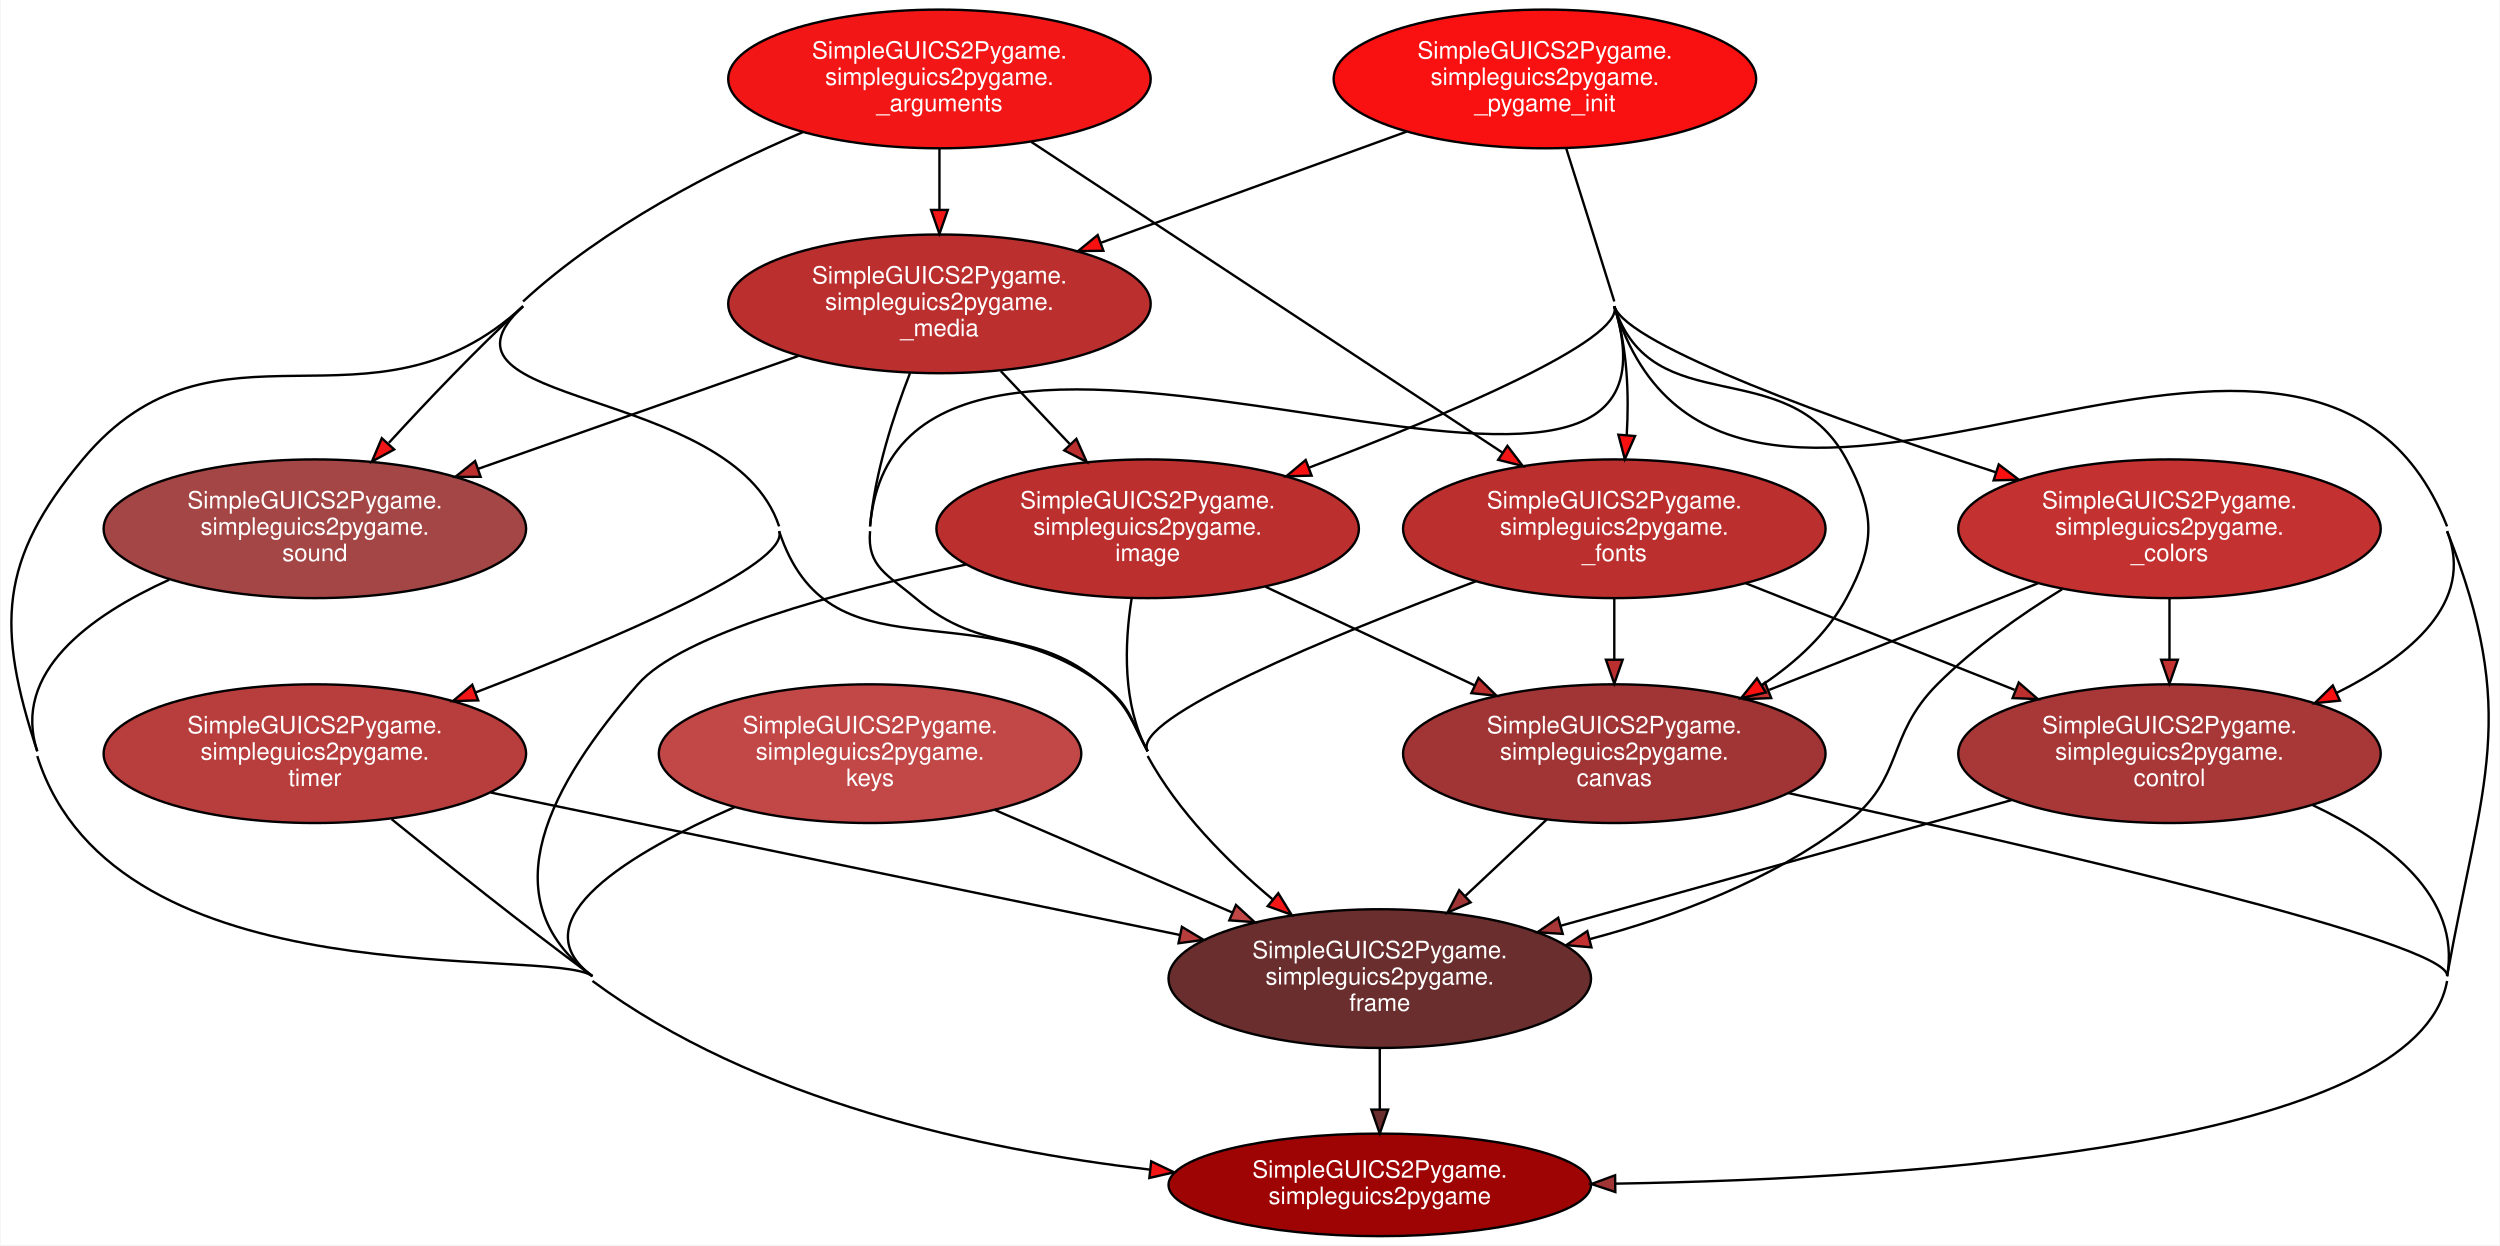
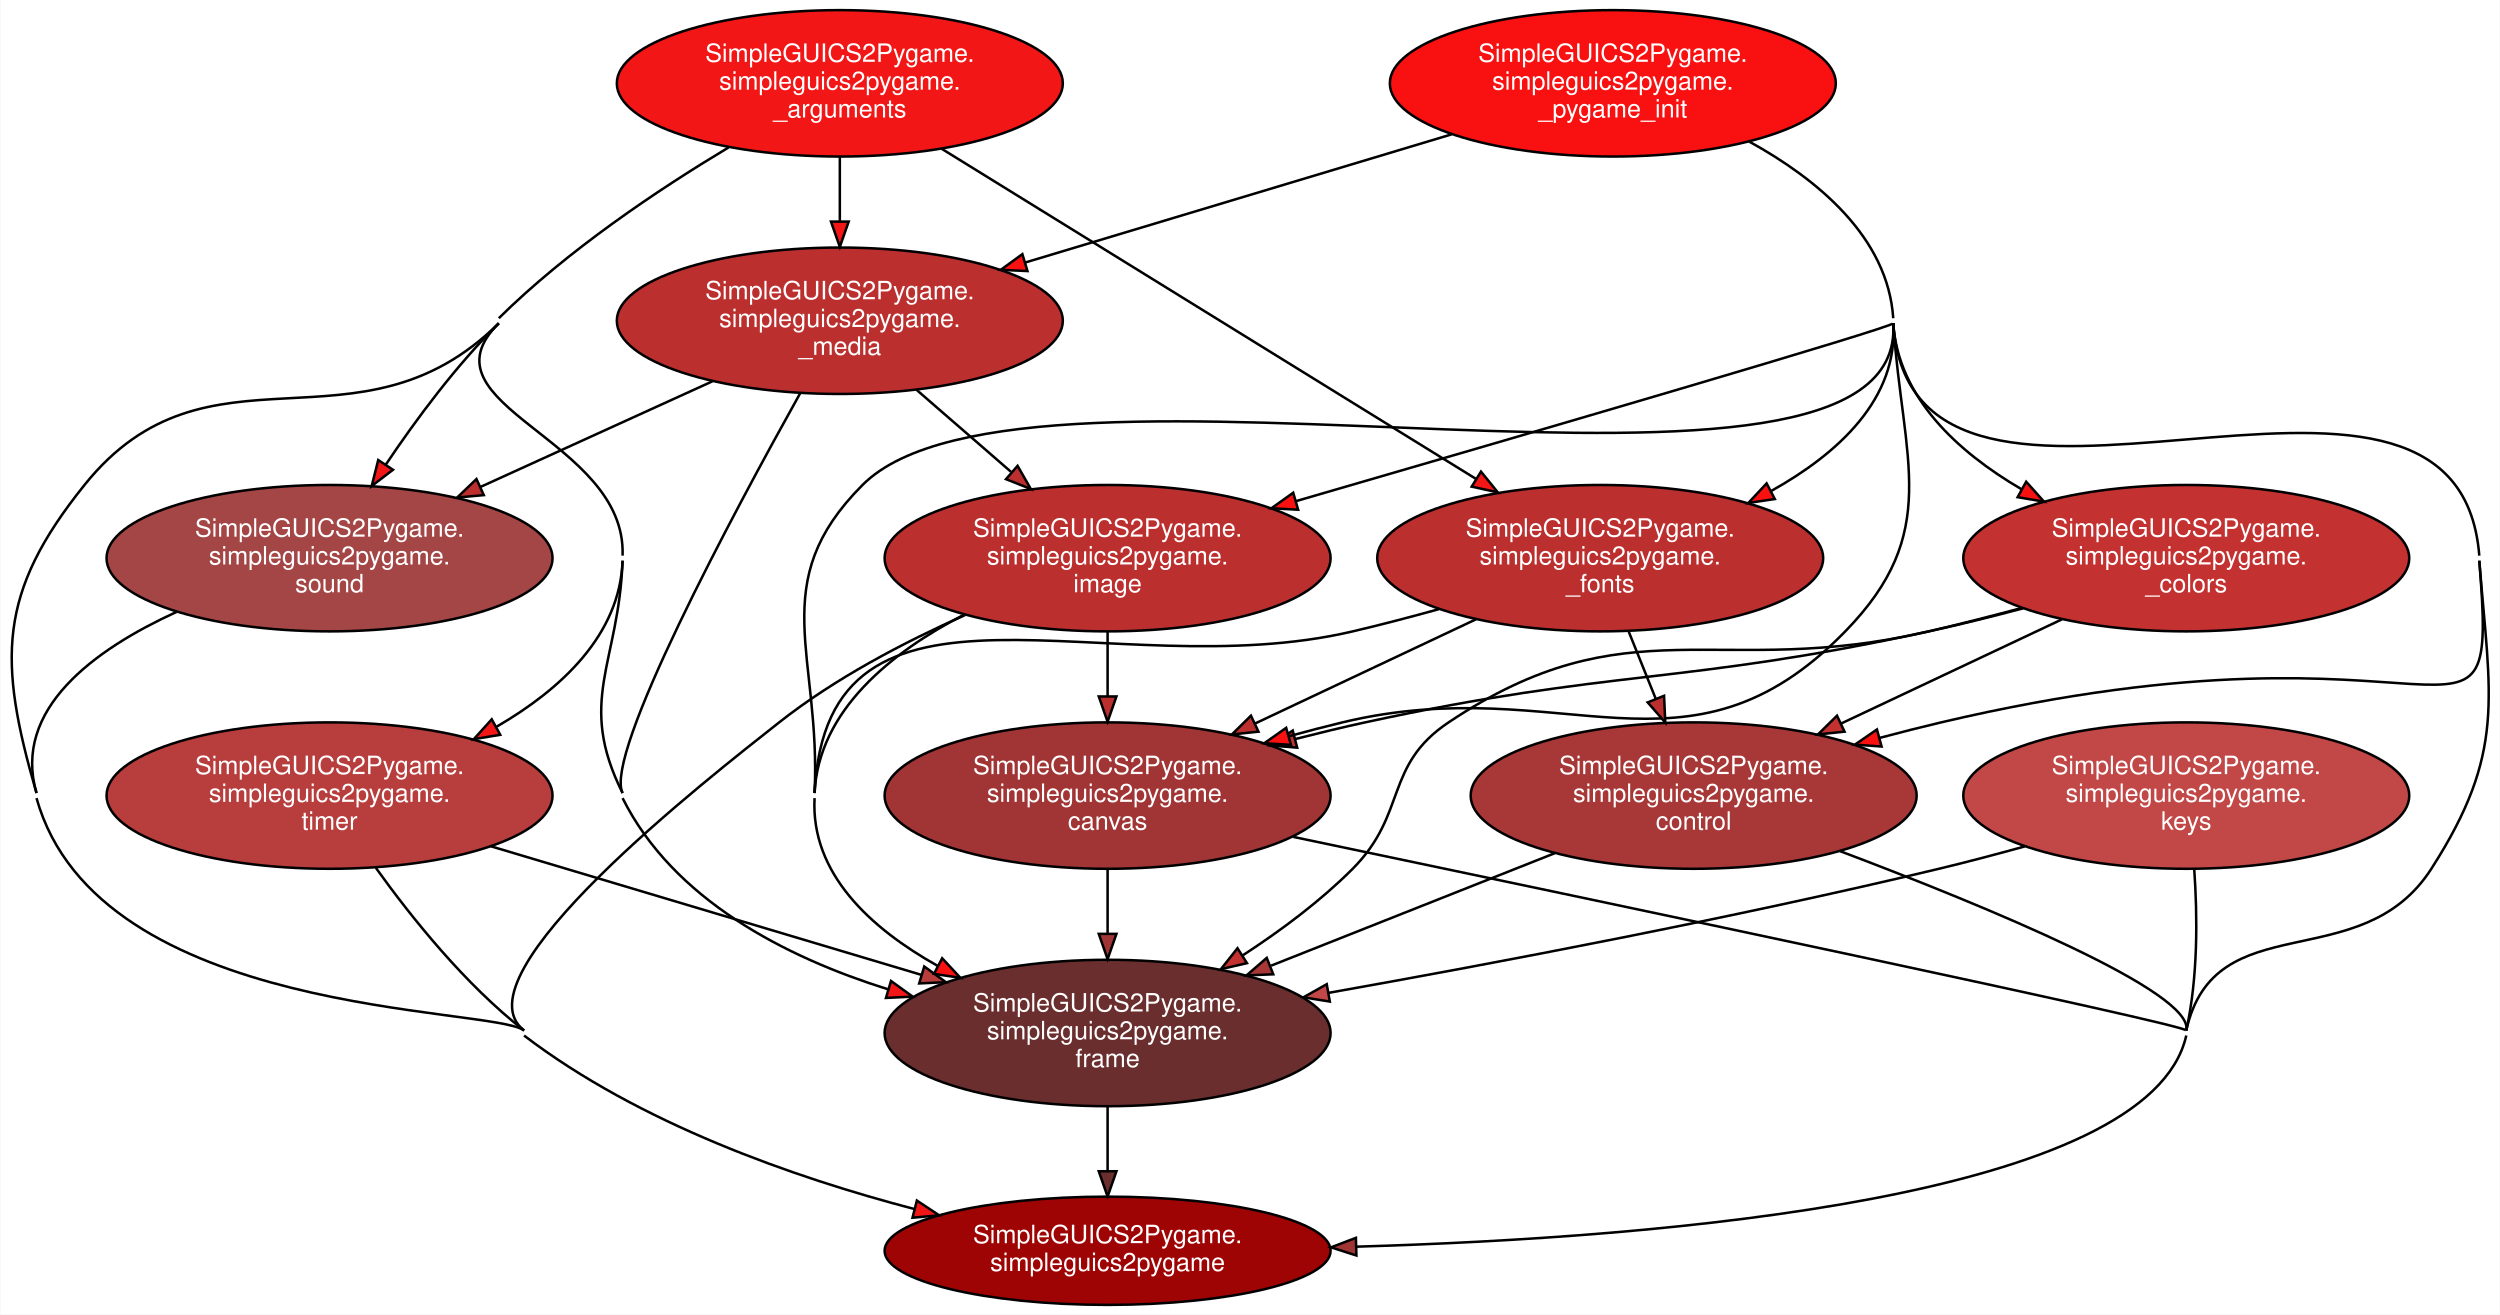
- <svg xmlns="http://www.w3.org/2000/svg" width="1044pt" height="520pt" viewBox="0.00 0.00 1044.20 520.34">
+ <svg xmlns="http://www.w3.org/2000/svg" width="989pt" height="520pt" viewBox="0.00 0.00 989.34 520.34">
  <g id="graph0" class="graph" transform="scale(1 1) rotate(0) translate(4 516.34)">
    <style>.edge&gt;path:hover{stroke-width:8}</style>
-     <polygon fill="white" stroke="none" points="-4,4 -4,-516.34 1040.2,-516.34 1040.2,4 -4,4" />
+     <polygon fill="white" stroke="none" points="-4,4 -4,-516.34 985.345,-516.34 985.345,4 -4,4" />
    <g id="node1" class="node">
      <style>.edge&gt;path:hover{stroke-width:8}</style>
-       <ellipse fill="#bc2f2f" stroke="black" cx="670.329" cy="-295.383" rx="88.277" ry="28.983" />
-       <text text-anchor="middle" x="670.329" y="-303.883" font-family="Helvetica,sans-Serif" font-size="10.00" fill="#ffffff">SimpleGUICS2Pygame.</text>
-       <text text-anchor="middle" x="670.329" y="-292.883" font-family="Helvetica,sans-Serif" font-size="10.00" fill="#ffffff">simpleguics2pygame.</text>
-       <text text-anchor="middle" x="670.329" y="-281.883" font-family="Helvetica,sans-Serif" font-size="10.00" fill="#ffffff">_fonts</text>
+       <ellipse fill="#f31616" stroke="black" cx="328.299" cy="-483.349" rx="88.277" ry="28.983" />
+       <text text-anchor="middle" x="328.299" y="-491.849" font-family="Helvetica,sans-Serif" font-size="10.00" fill="#ffffff">SimpleGUICS2Pygame.</text>
+       <text text-anchor="middle" x="328.299" y="-480.849" font-family="Helvetica,sans-Serif" font-size="10.00" fill="#ffffff">simpleguics2pygame.</text>
+       <text text-anchor="middle" x="328.299" y="-469.849" font-family="Helvetica,sans-Serif" font-size="10.00" fill="#ffffff">_arguments</text>
+     </g>
+     <g id="node3" class="node">
+       <style>.edge&gt;path:hover{stroke-width:8}</style>
+       <ellipse fill="#b83d3d" stroke="black" cx="126.299" cy="-201.401" rx="88.277" ry="28.983" />
+       <text text-anchor="middle" x="126.299" y="-209.901" font-family="Helvetica,sans-Serif" font-size="10.00" fill="#ffffff">SimpleGUICS2Pygame.</text>
+       <text text-anchor="middle" x="126.299" y="-198.901" font-family="Helvetica,sans-Serif" font-size="10.00" fill="#ffffff">simpleguics2pygame.</text>
+       <text text-anchor="middle" x="126.299" y="-187.901" font-family="Helvetica,sans-Serif" font-size="10.00" fill="#ffffff">timer</text>
+     </g>
+     <g id="edge6" class="edge">
+       <style>.edge&gt;path:hover{stroke-width:8}</style>
+       <path fill="none" stroke="black" d="M193.299,-388.366C160.363,-355.796 243.973,-342.673 242.299,-296.383" />
+       <path fill="none" stroke="black" d="M242.299,-294.383C241.235,-264.974 217.917,-243.471 192.465,-228.686" />
+       <polygon fill="#f31616" stroke="black" points="193.86,-225.459 183.407,-223.734 190.503,-231.602 193.86,-225.459" />
+     </g>
+     <g id="node6" class="node">
+       <style>.edge&gt;path:hover{stroke-width:8}</style>
+       <ellipse fill="#6b2e2e" stroke="black" cx="434.299" cy="-107.418" rx="88.277" ry="28.983" />
+       <text text-anchor="middle" x="434.299" y="-115.918" font-family="Helvetica,sans-Serif" font-size="10.00" fill="#ffffff">SimpleGUICS2Pygame.</text>
+       <text text-anchor="middle" x="434.299" y="-104.918" font-family="Helvetica,sans-Serif" font-size="10.00" fill="#ffffff">simpleguics2pygame.</text>
+       <text text-anchor="middle" x="434.299" y="-93.918" font-family="Helvetica,sans-Serif" font-size="10.00" fill="#ffffff">frame</text>
+     </g>
+     <g id="edge4" class="edge">
+       <style>.edge&gt;path:hover{stroke-width:8}</style>
+       <path fill="none" stroke="black" d="M242.299,-294.383C240.821,-253.529 224.033,-238.974 242.299,-202.401" />
+       <path fill="none" stroke="black" d="M242.299,-200.401C262.327,-160.298 306.469,-137.548 347.383,-124.71" />
+       <polygon fill="#f31616" stroke="black" points="348.557,-128.012 357.147,-121.809 346.564,-121.302 348.557,-128.012" />
+     </g>
+     <g id="node7" class="node">
+       <style>.edge&gt;path:hover{stroke-width:8}</style>
+       <ellipse fill="#a44646" stroke="black" cx="126.299" cy="-295.383" rx="88.277" ry="28.983" />
+       <text text-anchor="middle" x="126.299" y="-303.883" font-family="Helvetica,sans-Serif" font-size="10.00" fill="#ffffff">SimpleGUICS2Pygame.</text>
+       <text text-anchor="middle" x="126.299" y="-292.883" font-family="Helvetica,sans-Serif" font-size="10.00" fill="#ffffff">simpleguics2pygame.</text>
+       <text text-anchor="middle" x="126.299" y="-281.883" font-family="Helvetica,sans-Serif" font-size="10.00" fill="#ffffff">sound</text>
+     </g>
+     <g id="edge5" class="edge">
+       <style>.edge&gt;path:hover{stroke-width:8}</style>
+       <path fill="none" stroke="black" d="M193.299,-388.366C176.398,-371.653 160.584,-350.332 148.569,-332.427" />
+       <polygon fill="#f31616" stroke="black" points="151.409,-330.376 142.988,-323.947 145.562,-334.224 151.409,-330.376" />
+     </g>
+     <g id="node10" class="node">
+       <style>.edge&gt;path:hover{stroke-width:8}</style>
+       <ellipse fill="#9f0404" stroke="black" cx="434.299" cy="-21.213" rx="88.277" ry="21.429" />
+       <text text-anchor="middle" x="434.299" y="-24.213" font-family="Helvetica,sans-Serif" font-size="10.00" fill="#ffffff">SimpleGUICS2Pygame.</text>
+       <text text-anchor="middle" x="434.299" y="-13.213" font-family="Helvetica,sans-Serif" font-size="10.00" fill="#ffffff">simpleguics2pygame</text>
+     </g>
+     <g id="edge1" class="edge">
+       <style>.edge&gt;path:hover{stroke-width:8}</style>
+       <path fill="none" stroke="black" d="M284.265,-457.983C256.309,-441.216 220.422,-417.188 193.299,-390.366" />
+       <path fill="none" stroke="black" d="M193.299,-388.366C137.666,-333.351 78.292,-385.377 29.299,-324.375 -5.057,-281.598 -4.988,-255.092 10.299,-202.401" />
+       <path fill="none" stroke="black" d="M10.299,-200.401C34.708,-113.168 190.752,-117.995 203.299,-108.418" />
+       <path fill="none" stroke="black" d="M203.299,-106.418C248.771,-71.708 309.941,-50.262 357.91,-37.706" />
+       <polygon fill="#f31616" stroke="black" points="358.798,-41.092 367.627,-35.236 357.073,-34.308 358.798,-41.092" />
+     </g>
+     <g id="node12" class="node">
+       <style>.edge&gt;path:hover{stroke-width:8}</style>
+       <ellipse fill="#bc2f2f" stroke="black" cx="328.299" cy="-389.366" rx="88.277" ry="28.983" />
+       <text text-anchor="middle" x="328.299" y="-397.866" font-family="Helvetica,sans-Serif" font-size="10.00" fill="#ffffff">SimpleGUICS2Pygame.</text>
+       <text text-anchor="middle" x="328.299" y="-386.866" font-family="Helvetica,sans-Serif" font-size="10.00" fill="#ffffff">simpleguics2pygame.</text>
+       <text text-anchor="middle" x="328.299" y="-375.866" font-family="Helvetica,sans-Serif" font-size="10.00" fill="#ffffff">_media</text>
+     </g>
+     <g id="edge3" class="edge">
+       <style>.edge&gt;path:hover{stroke-width:8}</style>
+       <path fill="none" stroke="black" d="M328.299,-454.251C328.299,-446.213 328.299,-437.311 328.299,-428.768" />
+       <polygon fill="#f31616" stroke="black" points="331.799,-428.609 328.299,-418.609 324.799,-428.609 331.799,-428.609" />
+     </g>
+     <g id="node13" class="node">
+       <style>.edge&gt;path:hover{stroke-width:8}</style>
+       <ellipse fill="#bc2f2f" stroke="black" cx="629.299" cy="-295.383" rx="88.277" ry="28.983" />
+       <text text-anchor="middle" x="629.299" y="-303.883" font-family="Helvetica,sans-Serif" font-size="10.00" fill="#ffffff">SimpleGUICS2Pygame.</text>
+       <text text-anchor="middle" x="629.299" y="-292.883" font-family="Helvetica,sans-Serif" font-size="10.00" fill="#ffffff">simpleguics2pygame.</text>
+       <text text-anchor="middle" x="629.299" y="-281.883" font-family="Helvetica,sans-Serif" font-size="10.00" fill="#ffffff">_fonts</text>
+     </g>
+     <g id="edge2" class="edge">
+       <style>.edge&gt;path:hover{stroke-width:8}</style>
+       <path fill="none" stroke="black" d="M368.581,-457.462C423.283,-423.665 520.987,-363.301 580.003,-326.839" />
+       <polygon fill="#f31616" stroke="black" points="582.107,-329.654 588.775,-321.42 578.428,-323.699 582.107,-329.654" />
+     </g>
+     <g id="node2" class="node">
+       <style>.edge&gt;path:hover{stroke-width:8}</style>
+       <ellipse fill="#a13535" stroke="black" cx="434.299" cy="-201.401" rx="88.277" ry="28.983" />
+       <text text-anchor="middle" x="434.299" y="-209.901" font-family="Helvetica,sans-Serif" font-size="10.00" fill="#ffffff">SimpleGUICS2Pygame.</text>
+       <text text-anchor="middle" x="434.299" y="-198.901" font-family="Helvetica,sans-Serif" font-size="10.00" fill="#ffffff">simpleguics2pygame.</text>
+       <text text-anchor="middle" x="434.299" y="-187.901" font-family="Helvetica,sans-Serif" font-size="10.00" fill="#ffffff">canvas</text>
+     </g>
+     <g id="edge25" class="edge">
+       <style>.edge&gt;path:hover{stroke-width:8}</style>
+       <path fill="none" stroke="black" d="M434.299,-172.303C434.299,-164.265 434.299,-155.363 434.299,-146.82" />
+       <polygon fill="#a13535" stroke="black" points="437.799,-146.66 434.299,-136.66 430.799,-146.66 437.799,-146.66" />
+     </g>
+     <g id="edge24" class="edge">
+       <style>.edge&gt;path:hover{stroke-width:8}</style>
+       <path fill="none" stroke="black" d="M507.804,-185.043C630.045,-159.438 861.786,-110.598 861.299,-108.418" />
+       <path fill="none" stroke="black" d="M861.299,-106.418C846.942,-42.18 654.348,-26.377 532.775,-22.836" />
+       <polygon fill="#a13535" stroke="black" points="532.786,-19.335 522.695,-22.566 532.598,-26.333 532.786,-19.335" />
+     </g>
+     <g id="edge36" class="edge">
+       <style>.edge&gt;path:hover{stroke-width:8}</style>
+       <path fill="none" stroke="black" d="M190.117,-181.342C239.694,-166.536 308.524,-145.98 360.474,-130.465" />
+       <polygon fill="#b83d3d" stroke="black" points="361.718,-133.746 370.298,-127.531 359.715,-127.039 361.718,-133.746" />
+     </g>
+     <g id="edge35" class="edge">
+       <style>.edge&gt;path:hover{stroke-width:8}</style>
+       <path fill="none" stroke="black" d="M144.651,-172.765C158.863,-152.947 180.007,-126.639 203.299,-108.418" />
    </g>
    <g id="node4" class="node">
      <style>.edge&gt;path:hover{stroke-width:8}</style>
-       <ellipse fill="#a13535" stroke="black" cx="670.329" cy="-201.401" rx="88.277" ry="28.983" />
-       <text text-anchor="middle" x="670.329" y="-209.901" font-family="Helvetica,sans-Serif" font-size="10.00" fill="#ffffff">SimpleGUICS2Pygame.</text>
-       <text text-anchor="middle" x="670.329" y="-198.901" font-family="Helvetica,sans-Serif" font-size="10.00" fill="#ffffff">simpleguics2pygame.</text>
-       <text text-anchor="middle" x="670.329" y="-187.901" font-family="Helvetica,sans-Serif" font-size="10.00" fill="#ffffff">canvas</text>
+       <ellipse fill="#bc2f2f" stroke="black" cx="434.299" cy="-295.383" rx="88.277" ry="28.983" />
+       <text text-anchor="middle" x="434.299" y="-303.883" font-family="Helvetica,sans-Serif" font-size="10.00" fill="#ffffff">SimpleGUICS2Pygame.</text>
+       <text text-anchor="middle" x="434.299" y="-292.883" font-family="Helvetica,sans-Serif" font-size="10.00" fill="#ffffff">simpleguics2pygame.</text>
+       <text text-anchor="middle" x="434.299" y="-281.883" font-family="Helvetica,sans-Serif" font-size="10.00" fill="#ffffff">image</text>
+     </g>
+     <g id="edge30" class="edge">
+       <style>.edge&gt;path:hover{stroke-width:8}</style>
+       <path fill="none" stroke="black" d="M434.299,-266.286C434.299,-258.248 434.299,-249.346 434.299,-240.803" />
+       <polygon fill="#bc2f2f" stroke="black" points="437.799,-240.643 434.299,-230.643 430.799,-240.643 437.799,-240.643" />
+     </g>
+     <g id="edge31" class="edge">
+       <style>.edge&gt;path:hover{stroke-width:8}</style>
+       <path fill="none" stroke="black" d="M377.499,-273.037C348.899,-258.256 319.899,-235.26 318.299,-202.401" />
+     </g>
+     <g id="edge29" class="edge">
+       <style>.edge&gt;path:hover{stroke-width:8}</style>
+       <path fill="none" stroke="black" d="M377.842,-272.848C353.812,-262.152 326.313,-247.772 304.299,-230.392 276.678,-208.585 175.581,-130.101 203.299,-108.418" />
+     </g>
+     <g id="node5" class="node">
+       <style>.edge&gt;path:hover{stroke-width:8}</style>
+       <ellipse fill="#c43131" stroke="black" cx="861.299" cy="-295.383" rx="88.277" ry="28.983" />
+       <text text-anchor="middle" x="861.299" y="-303.883" font-family="Helvetica,sans-Serif" font-size="10.00" fill="#ffffff">SimpleGUICS2Pygame.</text>
+       <text text-anchor="middle" x="861.299" y="-292.883" font-family="Helvetica,sans-Serif" font-size="10.00" fill="#ffffff">simpleguics2pygame.</text>
+       <text text-anchor="middle" x="861.299" y="-281.883" font-family="Helvetica,sans-Serif" font-size="10.00" fill="#ffffff">_colors</text>
+     </g>
+     <g id="edge7" class="edge">
+       <style>.edge&gt;path:hover{stroke-width:8}</style>
+       <path fill="none" stroke="black" d="M796.808,-275.557C784.418,-272.261 771.501,-269.043 759.299,-266.392 661.193,-245.077 634.404,-251.707 536.299,-230.392 527.338,-228.445 517.992,-226.193 508.751,-223.828" />
+       <polygon fill="#c43131" stroke="black" points="509.349,-220.367 498.79,-221.227 507.581,-227.14 509.349,-220.367" />
+     </g>
+     <g id="edge9" class="edge">
+       <style>.edge&gt;path:hover{stroke-width:8}</style>
+       <path fill="none" stroke="black" d="M796.201,-275.679C783.984,-272.407 771.285,-269.167 759.299,-266.392 675.567,-247.004 640.765,-278.135 569.299,-230.392 543.679,-213.276 553.053,-194.229 531.299,-172.409 518.558,-159.63 502.879,-147.969 487.87,-138.204" />
+       <polygon fill="#c43131" stroke="black" points="489.46,-135.069 479.138,-132.681 485.718,-140.984 489.46,-135.069" />
+     </g>
+     <g id="node9" class="node">
+       <style>.edge&gt;path:hover{stroke-width:8}</style>
+       <ellipse fill="#a83838" stroke="black" cx="666.299" cy="-201.401" rx="88.277" ry="28.983" />
+       <text text-anchor="middle" x="666.299" y="-209.901" font-family="Helvetica,sans-Serif" font-size="10.00" fill="#ffffff">SimpleGUICS2Pygame.</text>
+       <text text-anchor="middle" x="666.299" y="-198.901" font-family="Helvetica,sans-Serif" font-size="10.00" fill="#ffffff">simpleguics2pygame.</text>
+       <text text-anchor="middle" x="666.299" y="-187.901" font-family="Helvetica,sans-Serif" font-size="10.00" fill="#ffffff">control</text>
+     </g>
+     <g id="edge8" class="edge">
+       <style>.edge&gt;path:hover{stroke-width:8}</style>
+       <path fill="none" stroke="black" d="M812.092,-271.172C785.534,-258.644 752.58,-243.1 724.724,-229.96" />
+       <polygon fill="#c43131" stroke="black" points="726.027,-226.705 715.49,-225.604 723.041,-233.036 726.027,-226.705" />
+     </g>
+     <g id="edge28" class="edge">
+       <style>.edge&gt;path:hover{stroke-width:8}</style>
+       <path fill="none" stroke="black" d="M434.299,-78.379C434.299,-70.171 434.299,-61.157 434.299,-52.8" />
+       <polygon fill="#6b2e2e" stroke="black" points="437.799,-52.674 434.299,-42.674 430.799,-52.674 437.799,-52.674" />
+     </g>
+     <g id="edge34" class="edge">
+       <style>.edge&gt;path:hover{stroke-width:8}</style>
+       <path fill="none" stroke="black" d="M65.836,-274.16C32.935,-259.129 0.703,-235.477 10.299,-202.401" />
+     </g>
+     <g id="node8" class="node">
+       <style>.edge&gt;path:hover{stroke-width:8}</style>
+       <ellipse fill="#f91010" stroke="black" cx="634.299" cy="-483.349" rx="88.277" ry="28.983" />
+       <text text-anchor="middle" x="634.299" y="-491.849" font-family="Helvetica,sans-Serif" font-size="10.00" fill="#ffffff">SimpleGUICS2Pygame.</text>
+       <text text-anchor="middle" x="634.299" y="-480.849" font-family="Helvetica,sans-Serif" font-size="10.00" fill="#ffffff">simpleguics2pygame.</text>
+       <text text-anchor="middle" x="634.299" y="-469.849" font-family="Helvetica,sans-Serif" font-size="10.00" fill="#ffffff">_pygame_init</text>
+     </g>
+     <g id="edge20" class="edge">
+       <style>.edge&gt;path:hover{stroke-width:8}</style>
+       <path fill="none" stroke="black" d="M745.299,-388.366C749.051,-333.63 764.617,-305.658 726.299,-266.392 663.525,-202.065 614.695,-251.378 527.299,-230.392 520.367,-228.727 513.188,-226.849 506.032,-224.873" />
+       <polygon fill="#f91010" stroke="black" points="506.889,-221.478 496.315,-222.129 504.987,-228.215 506.889,-221.478" />
+     </g>
+     <g id="edge23" class="edge">
+       <style>.edge&gt;path:hover{stroke-width:8}</style>
+       <path fill="none" stroke="black" d="M745.299,-388.366C745.404,-386.835 601.038,-344.703 508.988,-317.998" />
+       <polygon fill="#f91010" stroke="black" points="509.723,-314.567 499.144,-315.143 507.774,-321.29 509.723,-314.567" />
+     </g>
+     <g id="edge17" class="edge">
+       <style>.edge&gt;path:hover{stroke-width:8}</style>
+       <path fill="none" stroke="black" d="M745.299,-388.366C747.311,-359.006 770.729,-337.509 796.002,-322.714" />
+       <polygon fill="#f91010" stroke="black" points="797.92,-325.653 804.986,-317.759 794.54,-319.524 797.92,-325.653" />
+     </g>
+     <g id="edge22" class="edge">
+       <style>.edge&gt;path:hover{stroke-width:8}</style>
+       <path fill="none" stroke="black" d="M688.226,-460.332C715.452,-445.328 743.202,-422.333 745.299,-390.366" />
+       <path fill="none" stroke="black" d="M745.299,-388.366C751.307,-296.788 402.16,-389.303 337.299,-324.375 298.524,-285.559 320.968,-257.2 318.299,-202.401" />
+       <path fill="none" stroke="black" d="M318.299,-200.401C316.717,-170.539 340.533,-148.821 366.988,-134.012" />
+       <polygon fill="#f91010" stroke="black" points="368.81,-137.009 376.029,-129.254 365.549,-130.815 368.81,-137.009" />
+     </g>
+     <g id="edge21" class="edge">
+       <style>.edge&gt;path:hover{stroke-width:8}</style>
+       <path fill="none" stroke="black" d="M745.299,-388.366C752.885,-277.706 968.504,-406.954 977.299,-296.383" />
+       <path fill="none" stroke="black" d="M977.299,-294.383C984.691,-201.452 968.96,-278.495 764.299,-230.392 756.4,-228.535 748.187,-226.446 740.025,-224.266" />
+       <polygon fill="#f91010" stroke="black" points="740.688,-220.82 730.12,-221.573 738.851,-227.574 740.688,-220.82" />
+     </g>
+     <g id="edge16" class="edge">
+       <style>.edge&gt;path:hover{stroke-width:8}</style>
+       <path fill="none" stroke="black" d="M977.299,-294.383C981.649,-239.692 987.955,-218.568 958.299,-172.409 930.381,-128.957 872.564,-158.822 861.299,-108.418" />
+     </g>
+     <g id="edge19" class="edge">
+       <style>.edge&gt;path:hover{stroke-width:8}</style>
+       <path fill="none" stroke="black" d="M570.524,-463.178C521.323,-448.389 453.201,-427.911 401.727,-412.438" />
+       <polygon fill="#f91010" stroke="black" points="402.576,-409.039 391.992,-409.512 400.561,-415.743 402.576,-409.039" />
+     </g>
+     <g id="edge18" class="edge">
+       <style>.edge&gt;path:hover{stroke-width:8}</style>
+       <path fill="none" stroke="black" d="M745.299,-388.366C747.344,-358.532 723.57,-336.817 697.023,-322.003" />
+       <polygon fill="#f91010" stroke="black" points="698.428,-318.788 687.947,-317.242 695.176,-324.987 698.428,-318.788" />
+     </g>
+     <g id="edge27" class="edge">
+       <style>.edge&gt;path:hover{stroke-width:8}</style>
+       <path fill="none" stroke="black" d="M611.318,-178.602C577.636,-165.248 534.359,-148.089 499.027,-134.081" />
+       <polygon fill="#a83838" stroke="black" points="499.873,-130.651 489.286,-130.219 497.293,-137.158 499.873,-130.651" />
+     </g>
+     <g id="edge26" class="edge">
+       <style>.edge&gt;path:hover{stroke-width:8}</style>
+       <path fill="none" stroke="black" d="M724.245,-179.407C782.934,-157.24 864.662,-123.464 861.299,-108.418" />
+     </g>
+     <g id="node11" class="node">
+       <style>.edge&gt;path:hover{stroke-width:8}</style>
+       <ellipse fill="#c24747" stroke="black" cx="861.299" cy="-201.401" rx="88.277" ry="28.983" />
+       <text text-anchor="middle" x="861.299" y="-209.901" font-family="Helvetica,sans-Serif" font-size="10.00" fill="#ffffff">SimpleGUICS2Pygame.</text>
+       <text text-anchor="middle" x="861.299" y="-198.901" font-family="Helvetica,sans-Serif" font-size="10.00" fill="#ffffff">simpleguics2pygame.</text>
+       <text text-anchor="middle" x="861.299" y="-187.901" font-family="Helvetica,sans-Serif" font-size="10.00" fill="#ffffff">keys</text>
+     </g>
+     <g id="edge33" class="edge">
+       <style>.edge&gt;path:hover{stroke-width:8}</style>
+       <path fill="none" stroke="black" d="M797.459,-181.309C786.125,-178.164 774.398,-175.068 763.299,-172.409 682.025,-152.936 588.388,-135.171 521.843,-123.327" />
+       <polygon fill="#c24747" stroke="black" points="522.272,-119.849 511.815,-121.55 521.051,-126.741 522.272,-119.849" />
+     </g>
+     <g id="edge32" class="edge">
+       <style>.edge&gt;path:hover{stroke-width:8}</style>
+       <path fill="none" stroke="black" d="M864.45,-172.279C865.744,-153.886 866.001,-129.457 861.299,-108.418" />
+     </g>
+     <g id="edge14" class="edge">
+       <style>.edge&gt;path:hover{stroke-width:8}</style>
+       <path fill="none" stroke="black" d="M358.674,-362.007C370.317,-351.904 383.753,-340.245 396.041,-329.582" />
+       <polygon fill="#bc2f2f" stroke="black" points="398.66,-331.943 403.919,-322.746 394.072,-326.656 398.66,-331.943" />
+     </g>
+     <g id="edge13" class="edge">
+       <style>.edge&gt;path:hover{stroke-width:8}</style>
+       <path fill="none" stroke="black" d="M312.608,-360.679C285.819,-312.652 234.827,-217.555 242.299,-202.401" />
+     </g>
+     <g id="edge15" class="edge">
+       <style>.edge&gt;path:hover{stroke-width:8}</style>
+       <path fill="none" stroke="black" d="M277.847,-365.392C250.009,-352.716 215.269,-336.897 186.076,-323.603" />
+       <polygon fill="#bc2f2f" stroke="black" points="187.359,-320.342 176.808,-319.383 184.458,-326.713 187.359,-320.342" />
    </g>
    <g id="edge10" class="edge">
      <style>.edge&gt;path:hover{stroke-width:8}</style>
-       <path fill="none" stroke="black" d="M670.329,-266.286C670.329,-258.248 670.329,-249.346 670.329,-240.803" />
-       <polygon fill="#bc2f2f" stroke="black" points="673.829,-240.643 670.329,-230.643 666.829,-240.643 673.829,-240.643" />
-     </g>
-     <g id="node7" class="node">
-       <style>.edge&gt;path:hover{stroke-width:8}</style>
-       <ellipse fill="#6b2e2e" stroke="black" cx="572.329" cy="-107.418" rx="88.277" ry="28.983" />
-       <text text-anchor="middle" x="572.329" y="-115.918" font-family="Helvetica,sans-Serif" font-size="10.00" fill="#ffffff">SimpleGUICS2Pygame.</text>
-       <text text-anchor="middle" x="572.329" y="-104.918" font-family="Helvetica,sans-Serif" font-size="10.00" fill="#ffffff">simpleguics2pygame.</text>
-       <text text-anchor="middle" x="572.329" y="-93.918" font-family="Helvetica,sans-Serif" font-size="10.00" fill="#ffffff">frame</text>
+       <path fill="none" stroke="black" d="M580.092,-271.172C553.534,-258.644 520.58,-243.1 492.724,-229.96" />
+       <polygon fill="#bc2f2f" stroke="black" points="494.027,-226.705 483.49,-225.604 491.041,-233.036 494.027,-226.705" />
    </g>
    <g id="edge12" class="edge">
      <style>.edge&gt;path:hover{stroke-width:8}</style>
-       <path fill="none" stroke="black" d="M612.486,-273.43C552.347,-250.771 467.883,-216.061 475.329,-202.401" />
-     </g>
-     <g id="node9" class="node">
-       <style>.edge&gt;path:hover{stroke-width:8}</style>
-       <ellipse fill="#a83838" stroke="black" cx="902.329" cy="-201.401" rx="88.277" ry="28.983" />
-       <text text-anchor="middle" x="902.329" y="-209.901" font-family="Helvetica,sans-Serif" font-size="10.00" fill="#ffffff">SimpleGUICS2Pygame.</text>
-       <text text-anchor="middle" x="902.329" y="-198.901" font-family="Helvetica,sans-Serif" font-size="10.00" fill="#ffffff">simpleguics2pygame.</text>
-       <text text-anchor="middle" x="902.329" y="-187.901" font-family="Helvetica,sans-Serif" font-size="10.00" fill="#ffffff">control</text>
+       <path fill="none" stroke="black" d="M565.478,-275.211C554.142,-272.076 542.409,-269.003 531.299,-266.392 435.074,-243.775 323.108,-301.13 318.299,-202.401" />
    </g>
    <g id="edge11" class="edge">
      <style>.edge&gt;path:hover{stroke-width:8}</style>
-       <path fill="none" stroke="black" d="M725.31,-272.585C758.992,-259.231 802.269,-242.072 837.601,-228.064" />
-       <polygon fill="#bc2f2f" stroke="black" points="839.336,-231.141 847.342,-224.202 836.756,-224.634 839.336,-231.141" />
-     </g>
-     <g id="node2" class="node">
-       <style>.edge&gt;path:hover{stroke-width:8}</style>
-       <ellipse fill="#bc2f2f" stroke="black" cx="388.329" cy="-389.366" rx="88.277" ry="28.983" />
-       <text text-anchor="middle" x="388.329" y="-397.866" font-family="Helvetica,sans-Serif" font-size="10.00" fill="#ffffff">SimpleGUICS2Pygame.</text>
-       <text text-anchor="middle" x="388.329" y="-386.866" font-family="Helvetica,sans-Serif" font-size="10.00" fill="#ffffff">simpleguics2pygame.</text>
-       <text text-anchor="middle" x="388.329" y="-375.866" font-family="Helvetica,sans-Serif" font-size="10.00" fill="#ffffff">_media</text>
-     </g>
-     <g id="edge13" class="edge">
-       <style>.edge&gt;path:hover{stroke-width:8}</style>
-       <path fill="none" stroke="black" d="M376.033,-360.431C369.036,-342.528 361.285,-318.567 359.329,-296.383" />
-       <path fill="none" stroke="black" d="M359.329,-294.383C358.008,-279.406 366.862,-276.118 378.329,-266.392 407.447,-241.695 427.211,-255.089 456.329,-230.392 467.796,-220.666 468.133,-215.603 475.329,-202.401" />
-     </g>
-     <g id="node11" class="node">
-       <style>.edge&gt;path:hover{stroke-width:8}</style>
-       <ellipse fill="#a44646" stroke="black" cx="127.329" cy="-295.383" rx="88.277" ry="28.983" />
-       <text text-anchor="middle" x="127.329" y="-303.883" font-family="Helvetica,sans-Serif" font-size="10.00" fill="#ffffff">SimpleGUICS2Pygame.</text>
-       <text text-anchor="middle" x="127.329" y="-292.883" font-family="Helvetica,sans-Serif" font-size="10.00" fill="#ffffff">simpleguics2pygame.</text>
-       <text text-anchor="middle" x="127.329" y="-281.883" font-family="Helvetica,sans-Serif" font-size="10.00" fill="#ffffff">sound</text>
-     </g>
-     <g id="edge15" class="edge">
-       <style>.edge&gt;path:hover{stroke-width:8}</style>
-       <path fill="none" stroke="black" d="M329.43,-367.609C289.677,-353.599 237.085,-335.064 195.516,-320.414" />
-       <polygon fill="#bc2f2f" stroke="black" points="196.609,-317.088 186.014,-317.065 194.282,-323.69 196.609,-317.088" />
-     </g>
-     <g id="node12" class="node">
-       <style>.edge&gt;path:hover{stroke-width:8}</style>
-       <ellipse fill="#bc2f2f" stroke="black" cx="475.329" cy="-295.383" rx="88.277" ry="28.983" />
-       <text text-anchor="middle" x="475.329" y="-303.883" font-family="Helvetica,sans-Serif" font-size="10.00" fill="#ffffff">SimpleGUICS2Pygame.</text>
-       <text text-anchor="middle" x="475.329" y="-292.883" font-family="Helvetica,sans-Serif" font-size="10.00" fill="#ffffff">simpleguics2pygame.</text>
-       <text text-anchor="middle" x="475.329" y="-281.883" font-family="Helvetica,sans-Serif" font-size="10.00" fill="#ffffff">image</text>
-     </g>
-     <g id="edge14" class="edge">
-       <style>.edge&gt;path:hover{stroke-width:8}</style>
-       <path fill="none" stroke="black" d="M413.962,-361.266C422.988,-351.722 433.258,-340.865 442.778,-330.798" />
-       <polygon fill="#bc2f2f" stroke="black" points="445.551,-332.96 449.88,-323.29 440.466,-328.15 445.551,-332.96" />
-     </g>
-     <g id="node3" class="node">
-       <style>.edge&gt;path:hover{stroke-width:8}</style>
-       <ellipse fill="#b83d3d" stroke="black" cx="127.329" cy="-201.401" rx="88.277" ry="28.983" />
-       <text text-anchor="middle" x="127.329" y="-209.901" font-family="Helvetica,sans-Serif" font-size="10.00" fill="#ffffff">SimpleGUICS2Pygame.</text>
-       <text text-anchor="middle" x="127.329" y="-198.901" font-family="Helvetica,sans-Serif" font-size="10.00" fill="#ffffff">simpleguics2pygame.</text>
-       <text text-anchor="middle" x="127.329" y="-187.901" font-family="Helvetica,sans-Serif" font-size="10.00" fill="#ffffff">timer</text>
-     </g>
-     <g id="edge36" class="edge">
-       <style>.edge&gt;path:hover{stroke-width:8}</style>
-       <path fill="none" stroke="black" d="M200.895,-185.135C220.829,-181.002 242.406,-176.531 262.329,-172.409 339.08,-156.531 426.528,-138.483 488.934,-125.612" />
-       <polygon fill="#b83d3d" stroke="black" points="489.642,-129.039 498.729,-123.592 488.228,-122.184 489.642,-129.039" />
-     </g>
-     <g id="node10" class="node">
-       <style>.edge&gt;path:hover{stroke-width:8}</style>
-       <ellipse fill="#9f0404" stroke="black" cx="572.329" cy="-21.213" rx="88.277" ry="21.429" />
-       <text text-anchor="middle" x="572.329" y="-24.213" font-family="Helvetica,sans-Serif" font-size="10.00" fill="#ffffff">SimpleGUICS2Pygame.</text>
-       <text text-anchor="middle" x="572.329" y="-13.213" font-family="Helvetica,sans-Serif" font-size="10.00" fill="#ffffff">simpleguics2pygame</text>
-     </g>
-     <g id="edge35" class="edge">
-       <style>.edge&gt;path:hover{stroke-width:8}</style>
-       <path fill="none" stroke="black" d="M159.38,-174.042C182.424,-155.325 214.405,-129.822 243.329,-108.418" />
-     </g>
-     <g id="edge25" class="edge">
-       <style>.edge&gt;path:hover{stroke-width:8}</style>
-       <path fill="none" stroke="black" d="M641.984,-173.795C631.42,-163.88 619.288,-152.493 608.14,-142.03" />
-       <polygon fill="#a13535" stroke="black" points="610.298,-139.255 600.611,-134.963 605.507,-144.359 610.298,-139.255" />
-     </g>
-     <g id="edge24" class="edge">
-       <style>.edge&gt;path:hover{stroke-width:8}</style>
-       <path fill="none" stroke="black" d="M743.078,-184.925C845.83,-162.554 1020.83,-122.334 1018.33,-108.418" />
-       <path fill="none" stroke="black" d="M1018.33,-106.418C1006.04,-37.935 798.479,-23.865 670.896,-21.725" />
-       <polygon fill="#a13535" stroke="black" points="670.763,-18.223 660.713,-21.577 670.66,-25.222 670.763,-18.223" />
-     </g>
-     <g id="node5" class="node">
-       <style>.edge&gt;path:hover{stroke-width:8}</style>
-       <ellipse fill="#c43131" stroke="black" cx="902.329" cy="-295.383" rx="88.277" ry="28.983" />
-       <text text-anchor="middle" x="902.329" y="-303.883" font-family="Helvetica,sans-Serif" font-size="10.00" fill="#ffffff">SimpleGUICS2Pygame.</text>
-       <text text-anchor="middle" x="902.329" y="-292.883" font-family="Helvetica,sans-Serif" font-size="10.00" fill="#ffffff">simpleguics2pygame.</text>
-       <text text-anchor="middle" x="902.329" y="-281.883" font-family="Helvetica,sans-Serif" font-size="10.00" fill="#ffffff">_colors</text>
-     </g>
-     <g id="edge7" class="edge">
-       <style>.edge&gt;path:hover{stroke-width:8}</style>
-       <path fill="none" stroke="black" d="M847.348,-272.585C813.666,-259.231 770.389,-242.072 735.057,-228.064" />
-       <polygon fill="#c43131" stroke="black" points="735.903,-224.634 725.317,-224.202 733.323,-231.141 735.903,-224.634" />
-     </g>
-     <g id="edge9" class="edge">
-       <style>.edge&gt;path:hover{stroke-width:8}</style>
-       <path fill="none" stroke="black" d="M857.49,-270.121C840.017,-259.367 820.57,-245.679 805.329,-230.392 783.575,-208.572 791.785,-191.151 767.329,-172.409 736.308,-148.637 696.072,-133.488 660.211,-123.937" />
-       <polygon fill="#c43131" stroke="black" points="660.779,-120.47 650.224,-121.389 659.048,-127.253 660.779,-120.47" />
-     </g>
-     <g id="edge8" class="edge">
-       <style>.edge&gt;path:hover{stroke-width:8}</style>
-       <path fill="none" stroke="black" d="M902.329,-266.286C902.329,-258.248 902.329,-249.346 902.329,-240.803" />
-       <polygon fill="#c43131" stroke="black" points="905.829,-240.643 902.329,-230.643 898.829,-240.643 905.829,-240.643" />
-     </g>
-     <g id="node6" class="node">
-       <style>.edge&gt;path:hover{stroke-width:8}</style>
-       <ellipse fill="#c24747" stroke="black" cx="359.329" cy="-201.401" rx="88.277" ry="28.983" />
-       <text text-anchor="middle" x="359.329" y="-209.901" font-family="Helvetica,sans-Serif" font-size="10.00" fill="#ffffff">SimpleGUICS2Pygame.</text>
-       <text text-anchor="middle" x="359.329" y="-198.901" font-family="Helvetica,sans-Serif" font-size="10.00" fill="#ffffff">simpleguics2pygame.</text>
-       <text text-anchor="middle" x="359.329" y="-187.901" font-family="Helvetica,sans-Serif" font-size="10.00" fill="#ffffff">keys</text>
-     </g>
-     <g id="edge33" class="edge">
-       <style>.edge&gt;path:hover{stroke-width:8}</style>
-       <path fill="none" stroke="black" d="M411.435,-177.899C441.348,-164.981 479.086,-148.684 510.495,-135.121" />
-       <polygon fill="#c24747" stroke="black" points="512.23,-138.184 520.023,-131.006 509.455,-131.757 512.23,-138.184" />
-     </g>
-     <g id="edge32" class="edge">
-       <style>.edge&gt;path:hover{stroke-width:8}</style>
-       <path fill="none" stroke="black" d="M302.754,-179.072C259.327,-160.096 211.719,-131.809 243.329,-108.418" />
-     </g>
-     <g id="edge28" class="edge">
-       <style>.edge&gt;path:hover{stroke-width:8}</style>
-       <path fill="none" stroke="black" d="M572.329,-78.379C572.329,-70.171 572.329,-61.157 572.329,-52.8" />
-       <polygon fill="#6b2e2e" stroke="black" points="575.829,-52.674 572.329,-42.674 568.829,-52.674 575.829,-52.674" />
-     </g>
-     <g id="node8" class="node">
-       <style>.edge&gt;path:hover{stroke-width:8}</style>
-       <ellipse fill="#f31616" stroke="black" cx="388.329" cy="-483.349" rx="88.277" ry="28.983" />
-       <text text-anchor="middle" x="388.329" y="-491.849" font-family="Helvetica,sans-Serif" font-size="10.00" fill="#ffffff">SimpleGUICS2Pygame.</text>
-       <text text-anchor="middle" x="388.329" y="-480.849" font-family="Helvetica,sans-Serif" font-size="10.00" fill="#ffffff">simpleguics2pygame.</text>
-       <text text-anchor="middle" x="388.329" y="-469.849" font-family="Helvetica,sans-Serif" font-size="10.00" fill="#ffffff">_arguments</text>
-     </g>
-     <g id="edge2" class="edge">
-       <style>.edge&gt;path:hover{stroke-width:8}</style>
-       <path fill="none" stroke="black" d="M426.654,-457.075C477.829,-423.328 568.415,-363.591 623.554,-327.229" />
-       <polygon fill="#f31616" stroke="black" points="625.666,-330.029 632.088,-321.602 621.813,-324.185 625.666,-330.029" />
-     </g>
-     <g id="edge3" class="edge">
-       <style>.edge&gt;path:hover{stroke-width:8}</style>
-       <path fill="none" stroke="black" d="M388.329,-454.251C388.329,-446.213 388.329,-437.311 388.329,-428.768" />
-       <polygon fill="#f31616" stroke="black" points="391.829,-428.609 388.329,-418.609 384.829,-428.609 391.829,-428.609" />
-     </g>
-     <g id="edge6" class="edge">
-       <style>.edge&gt;path:hover{stroke-width:8}</style>
-       <path fill="none" stroke="black" d="M214.329,-388.366C168.237,-345.842 301.59,-355.908 321.329,-296.383" />
-       <path fill="none" stroke="black" d="M321.329,-294.383C325.921,-280.538 252.362,-249.233 194.509,-226.997" />
-       <polygon fill="#f31616" stroke="black" points="195.6,-223.667 185.009,-223.372 193.104,-230.207 195.6,-223.667" />
-     </g>
-     <g id="edge4" class="edge">
-       <style>.edge&gt;path:hover{stroke-width:8}</style>
-       <path fill="none" stroke="black" d="M321.329,-294.383C342.229,-231.359 403.231,-270.26 456.329,-230.392 468.353,-221.364 468.133,-215.603 475.329,-202.401" />
-       <path fill="none" stroke="black" d="M475.329,-200.401C487.964,-177.221 508.522,-156.48 527.467,-140.587" />
-       <polygon fill="#f31616" stroke="black" points="529.915,-143.107 535.46,-134.079 525.495,-137.679 529.915,-143.107" />
-     </g>
-     <g id="edge1" class="edge">
-       <style>.edge&gt;path:hover{stroke-width:8}</style>
-       <path fill="none" stroke="black" d="M331.182,-461.09C294.767,-445.515 248.233,-421.646 214.329,-390.366" />
-       <path fill="none" stroke="black" d="M214.329,-388.366C150.693,-329.656 85.796,-390.857 30.329,-324.375 -4.818,-282.247 -5.746,-254.54 11.329,-202.401" />
-       <path fill="none" stroke="black" d="M11.329,-200.401C44.141,-96.892 225.938,-121.313 243.329,-108.418" />
-       <path fill="none" stroke="black" d="M243.329,-106.418C311.039,-56.212 405.733,-35.82 476.153,-27.601" />
-       <polygon fill="#f31616" stroke="black" points="476.805,-31.05 486.361,-26.475 476.037,-24.093 476.805,-31.05" />
-     </g>
-     <g id="edge5" class="edge">
-       <style>.edge&gt;path:hover{stroke-width:8}</style>
-       <path fill="none" stroke="black" d="M214.329,-388.366C194.856,-370.4 174.432,-348.96 158.271,-331.3" />
-       <polygon fill="#f31616" stroke="black" points="160.479,-328.526 151.164,-323.478 155.298,-333.233 160.479,-328.526" />
-     </g>
-     <g id="edge27" class="edge">
-       <style>.edge&gt;path:hover{stroke-width:8}</style>
-       <path fill="none" stroke="black" d="M836.342,-182.008C781.934,-166.842 704.733,-145.323 647.86,-129.471" />
-       <polygon fill="#a83838" stroke="black" points="648.775,-126.093 638.202,-126.779 646.895,-132.835 648.775,-126.093" />
-     </g>
-     <g id="edge26" class="edge">
-       <style>.edge&gt;path:hover{stroke-width:8}</style>
-       <path fill="none" stroke="black" d="M962.186,-179.899C993.528,-165.045 1024.3,-141.685 1018.33,-108.418" />
-     </g>
-     <g id="edge34" class="edge">
-       <style>.edge&gt;path:hover{stroke-width:8}</style>
-       <path fill="none" stroke="black" d="M66.473,-274.092C33.137,-258.975 0.57,-235.253 11.329,-202.401" />
-     </g>
-     <g id="edge30" class="edge">
-       <style>.edge&gt;path:hover{stroke-width:8}</style>
-       <path fill="none" stroke="black" d="M524.536,-271.172C551.094,-258.644 584.048,-243.1 611.904,-229.96" />
-       <polygon fill="#bc2f2f" stroke="black" points="613.587,-233.036 621.138,-225.604 610.601,-226.705 613.587,-233.036" />
-     </g>
-     <g id="edge31" class="edge">
-       <style>.edge&gt;path:hover{stroke-width:8}</style>
-       <path fill="none" stroke="black" d="M468.607,-266.104C465.606,-246.968 464.782,-221.75 475.329,-202.401" />
-     </g>
-     <g id="edge29" class="edge">
-       <style>.edge&gt;path:hover{stroke-width:8}</style>
-       <path fill="none" stroke="black" d="M399.459,-280.451C345.93,-269.041 280.624,-251.389 262.329,-230.392 226.287,-189.027 199.227,-141.053 243.329,-108.418" />
-     </g>
-     <g id="node13" class="node">
-       <style>.edge&gt;path:hover{stroke-width:8}</style>
-       <ellipse fill="#f91010" stroke="black" cx="641.329" cy="-483.349" rx="88.277" ry="28.983" />
-       <text text-anchor="middle" x="641.329" y="-491.849" font-family="Helvetica,sans-Serif" font-size="10.00" fill="#ffffff">SimpleGUICS2Pygame.</text>
-       <text text-anchor="middle" x="641.329" y="-480.849" font-family="Helvetica,sans-Serif" font-size="10.00" fill="#ffffff">simpleguics2pygame.</text>
-       <text text-anchor="middle" x="641.329" y="-469.849" font-family="Helvetica,sans-Serif" font-size="10.00" fill="#ffffff">_pygame_init</text>
-     </g>
-     <g id="edge18" class="edge">
-       <style>.edge&gt;path:hover{stroke-width:8}</style>
-       <path fill="none" stroke="black" d="M670.329,-388.366C675.853,-371.25 676.516,-351.391 675.527,-334.515" />
-       <polygon fill="#f91010" stroke="black" points="679.008,-334.135 674.726,-324.444 672.03,-334.69 679.008,-334.135" />
-     </g>
-     <g id="edge19" class="edge">
-       <style>.edge&gt;path:hover{stroke-width:8}</style>
-       <path fill="none" stroke="black" d="M583.603,-461.361C545.609,-447.548 495.722,-429.411 455.882,-414.926" />
-       <polygon fill="#f91010" stroke="black" points="456.839,-411.55 446.245,-411.422 454.447,-418.129 456.839,-411.55" />
-     </g>
-     <g id="edge20" class="edge">
-       <style>.edge&gt;path:hover{stroke-width:8}</style>
-       <path fill="none" stroke="black" d="M670.329,-388.366C686.19,-339.215 742.849,-369.852 767.329,-324.375 779.544,-301.683 779.544,-289.083 767.329,-266.392 759.331,-251.534 746.205,-239.553 732.155,-230.157" />
-       <polygon fill="#f91010" stroke="black" points="733.66,-226.97 723.325,-224.637 729.95,-232.906 733.66,-226.97" />
-     </g>
-     <g id="edge17" class="edge">
-       <style>.edge&gt;path:hover{stroke-width:8}</style>
-       <path fill="none" stroke="black" d="M670.329,-388.366C675.616,-371.982 763.759,-340.488 829.841,-318.961" />
-       <polygon fill="#f91010" stroke="black" points="830.983,-322.27 839.418,-315.86 828.827,-315.611 830.983,-322.27" />
-     </g>
-     <g id="edge22" class="edge">
-       <style>.edge&gt;path:hover{stroke-width:8}</style>
-       <path fill="none" stroke="black" d="M650.279,-454.189C656.045,-435.993 663.679,-411.795 670.329,-390.366" />
-       <path fill="none" stroke="black" d="M670.329,-388.366C713.052,-250.702 371.991,-439.967 359.329,-296.383" />
-     </g>
-     <g id="edge21" class="edge">
-       <style>.edge&gt;path:hover{stroke-width:8}</style>
-       <path fill="none" stroke="black" d="M670.329,-388.366C717.746,-235.576 959.429,-445.124 1018.33,-296.383" />
-       <path fill="none" stroke="black" d="M1018.33,-294.383C1030.09,-264.695 1003.11,-242.159 972.23,-226.825" />
-       <polygon fill="#f91010" stroke="black" points="973.544,-223.575 963.004,-222.495 970.569,-229.912 973.544,-223.575" />
-     </g>
-     <g id="edge16" class="edge">
-       <style>.edge&gt;path:hover{stroke-width:8}</style>
-       <path fill="none" stroke="black" d="M1018.33,-294.383C1048.76,-217.538 1032.93,-189.77 1018.33,-108.418" />
-     </g>
-     <g id="edge23" class="edge">
-       <style>.edge&gt;path:hover{stroke-width:8}</style>
-       <path fill="none" stroke="black" d="M670.329,-388.366C674.828,-374.425 600.916,-343.142 542.802,-320.937" />
-       <polygon fill="#f91010" stroke="black" points="543.851,-317.591 533.26,-317.317 541.369,-324.136 543.851,-317.591" />
+       <path fill="none" stroke="black" d="M640.601,-266.286C643.972,-257.905 647.721,-248.585 651.29,-239.713" />
+       <polygon fill="#bc2f2f" stroke="black" points="654.581,-240.91 655.066,-230.326 648.087,-238.298 654.581,-240.91" />
    </g>
  </g>
</svg>
